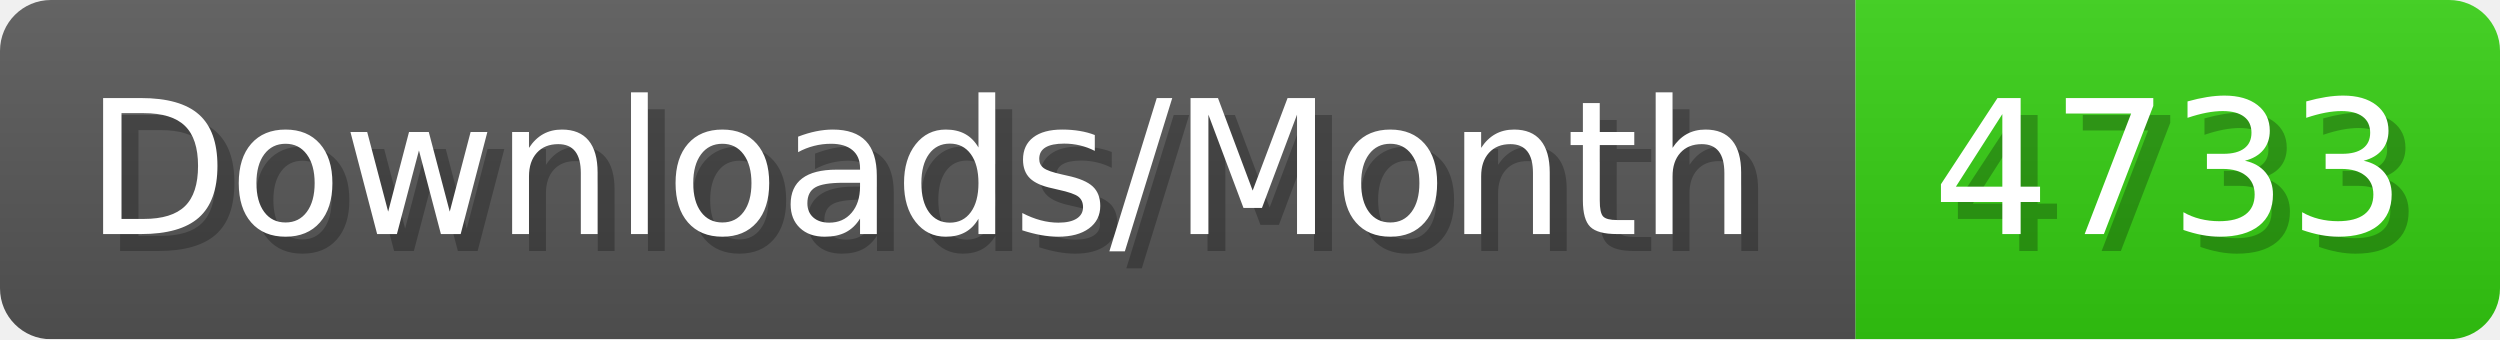
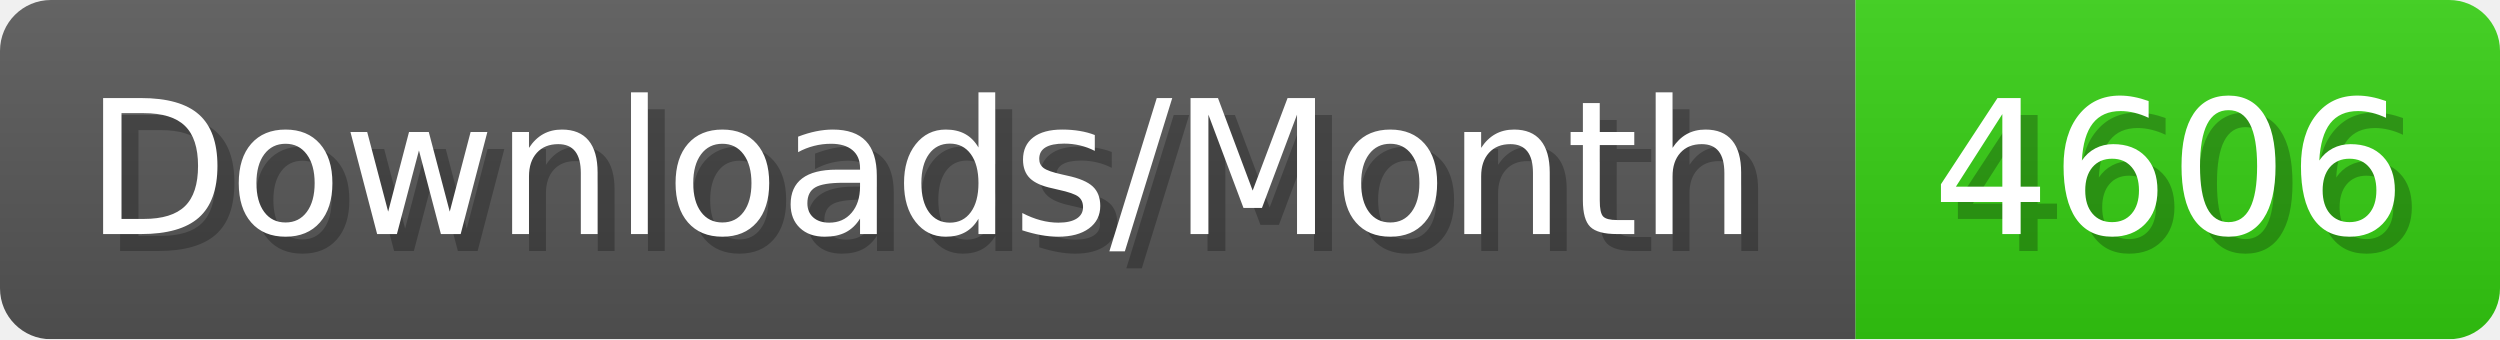
- <svg xmlns="http://www.w3.org/2000/svg" width="147.4" height="20" viewBox="0 0 1474 200" role="img" aria-label="Downloads/Month: 4733">
+ <svg xmlns="http://www.w3.org/2000/svg" width="147.4" height="20" viewBox="0 0 1474 200" role="img" aria-label="Downloads/Month: 4606">
  <linearGradient id="YlXUI" x2="0" y2="100%">
    <stop offset="0" stop-opacity=".1" stop-color="#EEE" />
    <stop offset="1" stop-opacity=".1" />
  </linearGradient>
  <mask id="JHhop">
    <rect width="1474" height="200" rx="30" fill="#FFF" />
  </mask>
  <g mask="url(#JHhop)">
    <rect width="1094" height="200" fill="#555" />
    <rect width="380" height="200" fill="#3C1" x="1094" />
    <rect width="1474" height="200" fill="url(#YlXUI)" />
  </g>
  <g aria-hidden="true" fill="#fff" text-anchor="start" font-family="Verdana,DejaVu Sans,sans-serif" font-size="110">
    <text x="60" y="148" textLength="994" fill="#000" opacity="0.25">Downloads/Month</text>
    <text x="50" y="138" textLength="994">Downloads/Month</text>
-     <text x="1149" y="148" textLength="280" fill="#000" opacity="0.25">4733</text>
-     <text x="1139" y="138" textLength="280">4733</text>
+     <text x="1149" y="148" textLength="280" fill="#000" opacity="0.25">4606</text>
+     <text x="1139" y="138" textLength="280">4606</text>
  </g>
</svg>
